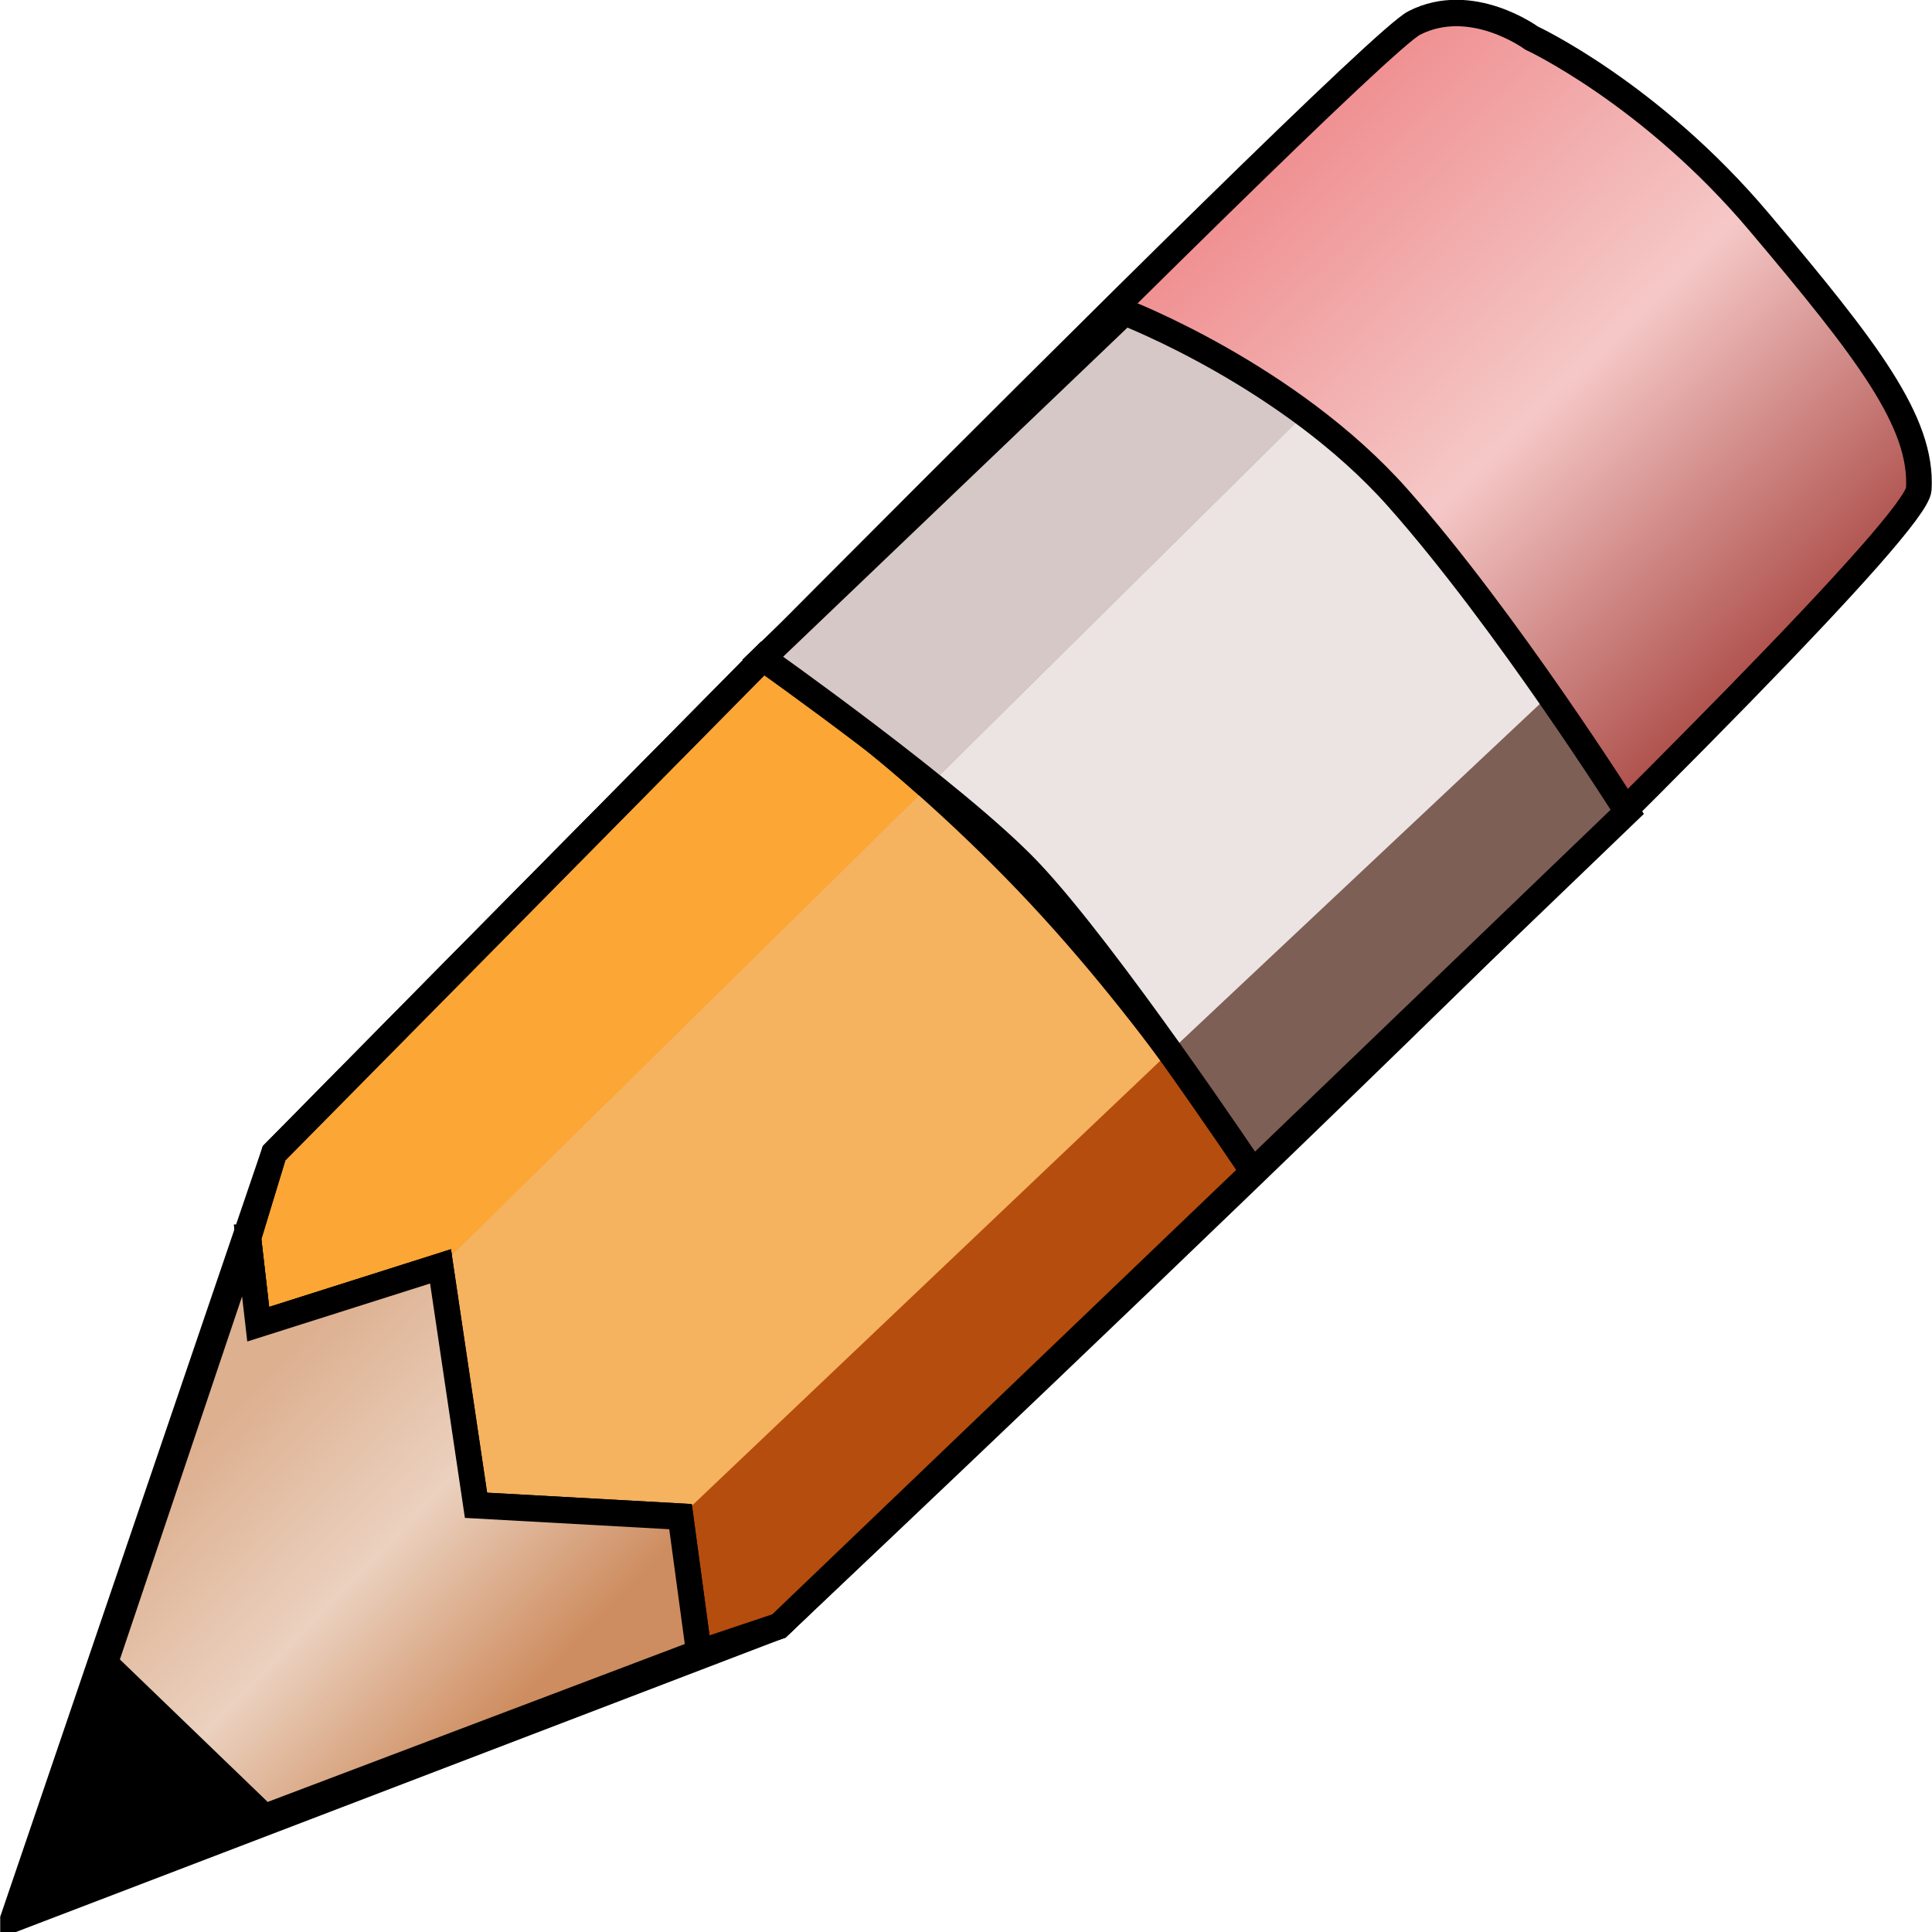
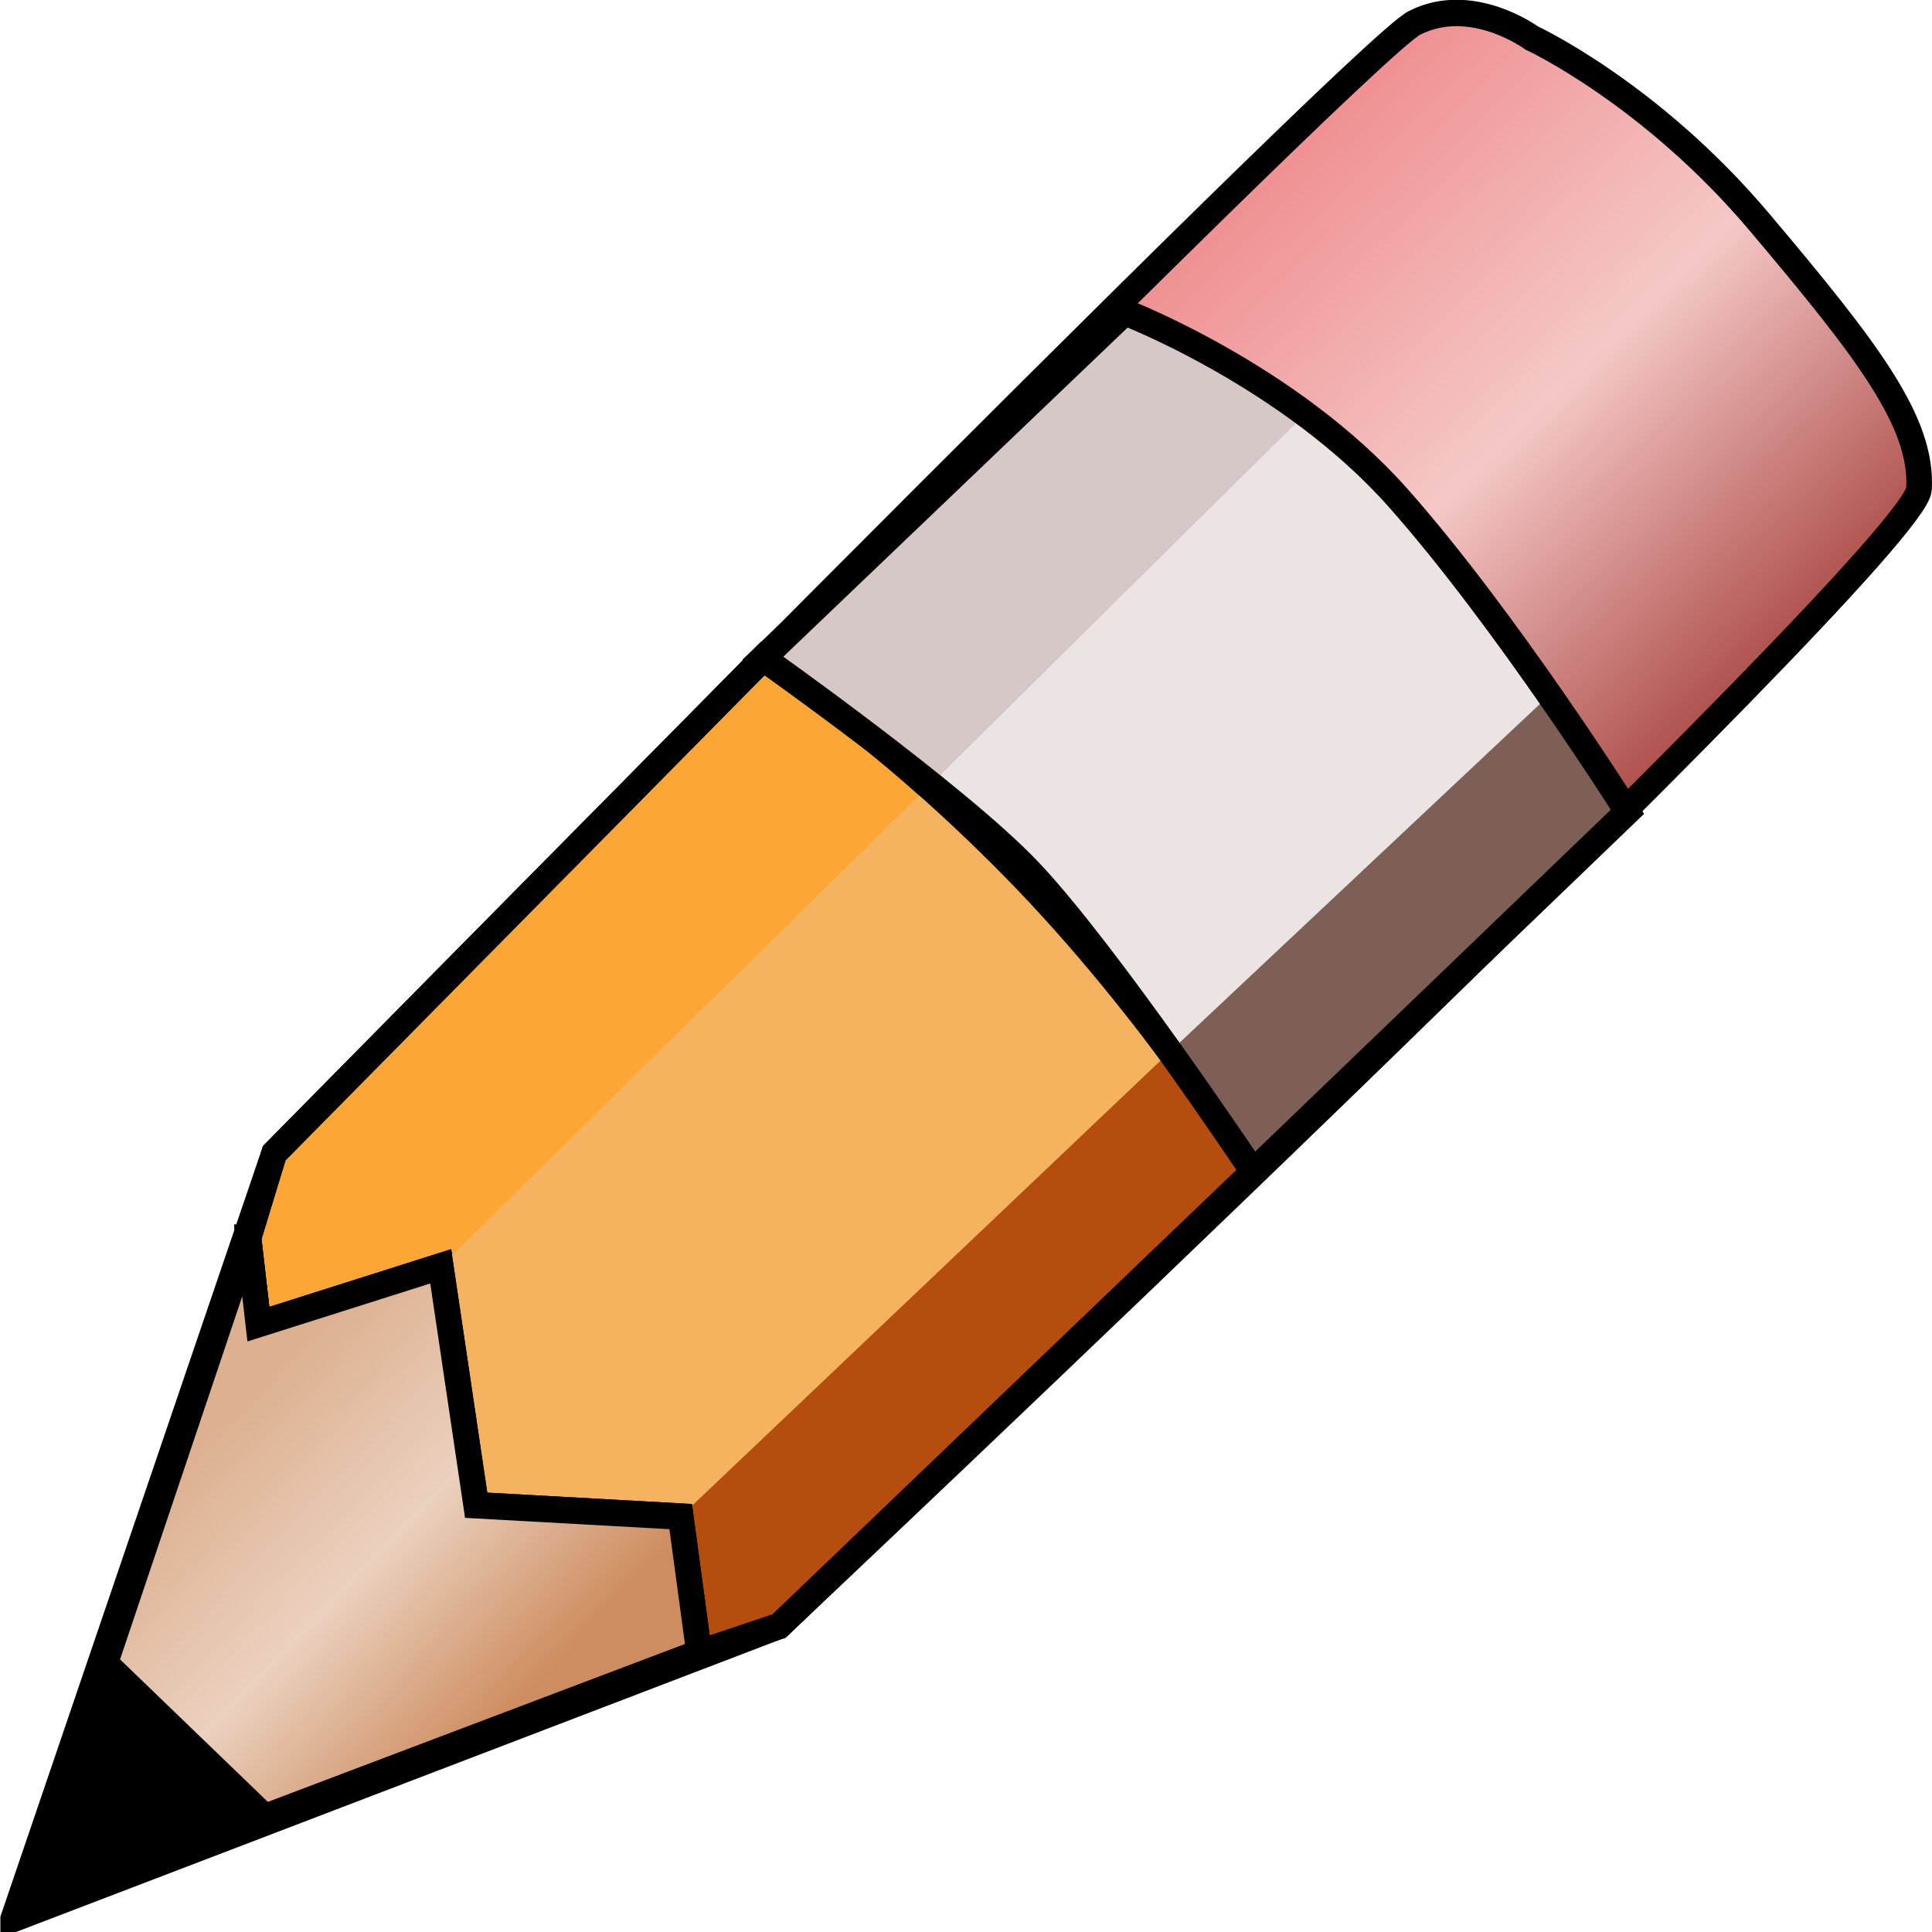
- <svg xmlns="http://www.w3.org/2000/svg" id="svg2" viewBox="0 0 100 100" version="1.1" width="256" height="256">
-   <defs id="defs4">
-     <linearGradient id="linearGradient3696" y2="508.32" gradientUnits="userSpaceOnUse" x2="298.99" y1="487.99" x1="279.92">
-       <stop id="stop3692" stop-color="#f09092" offset="0" />
-       <stop id="stop3714" stop-color="#f2acac" offset=".25" />
-       <stop id="stop3712" stop-color="#f5c8c7" offset=".5" />
-       <stop id="stop3716" stop-color="#cf8885" offset=".75" />
-       <stop id="stop3694" stop-color="#aa4944" offset="1" />
+ <svg xmlns="http://www.w3.org/2000/svg" width="256" height="256" version="1.1" viewBox="0 0 100 100">
+   <defs>
+     <linearGradient id="linearGradient3696" x1="279.92" x2="298.99" y1="487.99" y2="508.32" gradientUnits="userSpaceOnUse">
+       <stop stop-color="#f09092" offset="0" />
+       <stop stop-color="#f2acac" offset=".25" />
+       <stop stop-color="#f5c8c7" offset=".5" />
+       <stop stop-color="#cf8885" offset=".75" />
+       <stop stop-color="#aa4944" offset="1" />
    </linearGradient>
-     <linearGradient id="linearGradient3724" y2="549.69" gradientUnits="userSpaceOnUse" x2="247.02" y1="538.62" x1="235.89">
-       <stop id="stop3720" stop-color="#ddb090" offset="0" />
-       <stop id="stop3726" stop-color="#ebd1bf" offset=".5" />
-       <stop id="stop3722" stop-color="#ce8d60" offset="1" />
+     <linearGradient id="linearGradient3724" x1="235.89" x2="247.02" y1="538.62" y2="549.69" gradientUnits="userSpaceOnUse">
+       <stop stop-color="#ddb090" offset="0" />
+       <stop stop-color="#ebd1bf" offset=".5" />
+       <stop stop-color="#ce8d60" offset="1" />
    </linearGradient>
  </defs>
-   <g id="layer1" transform="matrix(1.326679,0,0,1.367598,-304.1436,-660.237)">
-     <path id="path2830" d="m 229.76,555.4 3.256,-9.27 6.923,-19.71 c 0,0 42.261,-41.677 44.49,-42.78 2.229,-1.103 4.573,0.57 4.573,0.57 0,0 4.635,2.084 8.881,6.964 4.245,4.88 6.378,7.572 6.23,10.106 -0.148,2.534 -44.48,43.032 -44.48,43.032 l -19.735,7.326 -10.138,3.763 z" style="fill:url(#linearGradient3696);stroke:#000000;stroke-width:1px" />
-     <path id="path2834" d="m 238.94,529.62 0.388,3.27 7.113,-2.189 1.384,9.042 7.979,0.429 0.718,5.152 3.118,-1.013 18.5,-17.192 c 0,0 -3.919,-6.157 -9.32,-11.495 -5.359,-5.296 -9.805,-7.937 -9.805,-7.937 l -19.069,18.732 -1.005,3.201 z" style="fill:#fba635;stroke:#000000;stroke-width:1px" />
-     <path id="path2836" d="m 246.44,530.7 19.09,-18.227 c 0,0 1.161,0.584 4.734,4.481 3.573,3.897 4.776,5.49 4.776,5.49 l -19.237,17.728 -7.979,-0.429 -1.384,-9.042 z" style="fill:#f5b25f" />
-     <path id="path2838" d="m 256.52,545.32 3.118,-1.013 18.5,-17.192 -3.099,-4.675 -19.237,17.728 0.718,5.152 z" style="fill:#b54d0e" />
-     <path id="path2832" d="m 233.35,545.72 6.229,5.825 -9.816,3.854 3.586,-9.678 z" />
-     <path id="path2840" d="m 238.94,529.62 0.388,3.27 7.113,-2.189 1.384,9.042 7.979,0.429 0.718,5.152 3.118,-1.013 18.5,-17.192 c 0,0 -3.919,-6.157 -9.32,-11.495 -5.359,-5.296 -9.805,-7.937 -9.805,-7.937 l -19.069,18.732 -1.005,3.201 z" style="fill:none;stroke:#000000;stroke-width:1px" />
-     <path id="path2842" d="m 233.35,545.72 6.229,5.825 16.94,-6.222 -0.718,-5.152 -7.979,-0.429 -1.384,-9.042 -7.113,2.189 -0.388,-3.27 -5.587,16.101 z" style="fill:url(#linearGradient3724);stroke:#000000;stroke-width:1px" />
-     <path id="path2844" d="m 273.13,494.59 c 0,0 6.417,2.389 10.652,7.017 4.235,4.628 8.957,11.889 8.957,11.889 l -14.604,13.619 c 0,0 -6.335,-9.596 -9.472,-12.121 -3.137,-2.525 -9.653,-7.311 -9.653,-7.311 l 14.12,-13.093 z" style="fill:#7e5f56" />
-     <path id="path2846" d="m 259.01,507.69 6.516,4.786 14.588,-13.997 -6.984,-3.882 -14.12,13.093" style="fill:#d6c8c6" />
-     <path id="path2848" d="m 265.53,512.47 3.874,3.276 5.636,6.694 14.372,-13.104 c 0,0 -1.686,-4.101 -3.666,-6.168 -1.981,-2.067 -5.628,-4.697 -5.628,-4.697" style="fill:#ece4e2" />
-     <path id="path2850" d="m 273.13,494.59 c 0,0 6.417,2.389 10.652,7.017 4.235,4.628 8.957,11.889 8.957,11.889 l -14.604,13.619 c 0,0 -5.702,-8.271 -8.736,-11.369 -2.818,-2.877 -10.39,-8.063 -10.39,-8.063 l 14.12,-13.093 z" style="fill:none;stroke:#000000;stroke-width:1px" />
+   <g transform="matrix(1.3267 0 0 1.3676 -304.14 -660.24)">
+     <path d="m229.76 555.4 3.256-9.27 6.923-19.71s42.261-41.677 44.49-42.78c2.229-1.103 4.573 0.57 4.573 0.57s4.635 2.084 8.881 6.964c4.245 4.88 6.378 7.572 6.23 10.106-0.148 2.534-44.48 43.032-44.48 43.032l-19.735 7.326-10.138 3.763z" fill="url(#linearGradient3696)" stroke="#000" stroke-width="1px" />
+     <path d="m238.94 529.62 0.388 3.27 7.113-2.189 1.384 9.042 7.979 0.429 0.718 5.152 3.118-1.013 18.5-17.192s-3.919-6.157-9.32-11.495c-5.359-5.296-9.805-7.937-9.805-7.937l-19.069 18.732-1.005 3.201z" fill="#fba635" stroke="#000" stroke-width="1px" />
+     <path d="m246.44 530.7 19.09-18.227s1.161 0.584 4.734 4.481 4.776 5.49 4.776 5.49l-19.237 17.728-7.979-0.429-1.384-9.042z" fill="#f5b25f" />
+     <path d="m256.52 545.32 3.118-1.013 18.5-17.192-3.099-4.675-19.237 17.728 0.718 5.152z" fill="#b54d0e" />
+     <path d="m233.35 545.72 6.229 5.825-9.816 3.854 3.586-9.678z" />
+     <path d="m238.94 529.62 0.388 3.27 7.113-2.189 1.384 9.042 7.979 0.429 0.718 5.152 3.118-1.013 18.5-17.192s-3.919-6.157-9.32-11.495c-5.359-5.296-9.805-7.937-9.805-7.937l-19.069 18.732-1.005 3.201z" fill="none" stroke="#000" stroke-width="1px" />
+     <path d="m233.35 545.72 6.229 5.825 16.94-6.222-0.718-5.152-7.979-0.429-1.384-9.042-7.113 2.189-0.388-3.27-5.587 16.101z" fill="url(#linearGradient3724)" stroke="#000" stroke-width="1px" />
+     <path d="m273.13 494.59s6.417 2.389 10.652 7.017c4.235 4.628 8.957 11.889 8.957 11.889l-14.604 13.619s-6.335-9.596-9.472-12.121c-3.137-2.525-9.653-7.311-9.653-7.311l14.12-13.093z" fill="#7e5f56" />
+     <path d="m259.01 507.69 6.516 4.786 14.588-13.997-6.984-3.882-14.12 13.093" fill="#d6c8c6" />
+     <path d="m265.53 512.47 3.874 3.276 5.636 6.694 14.372-13.104s-1.686-4.101-3.666-6.168c-1.981-2.067-5.628-4.697-5.628-4.697" fill="#ece4e2" />
+     <path d="m273.13 494.59s6.417 2.389 10.652 7.017c4.235 4.628 8.957 11.889 8.957 11.889l-14.604 13.619s-5.702-8.271-8.736-11.369c-2.818-2.877-10.39-8.063-10.39-8.063l14.12-13.093z" fill="none" stroke="#000" stroke-width="1px" />
  </g>
</svg>
